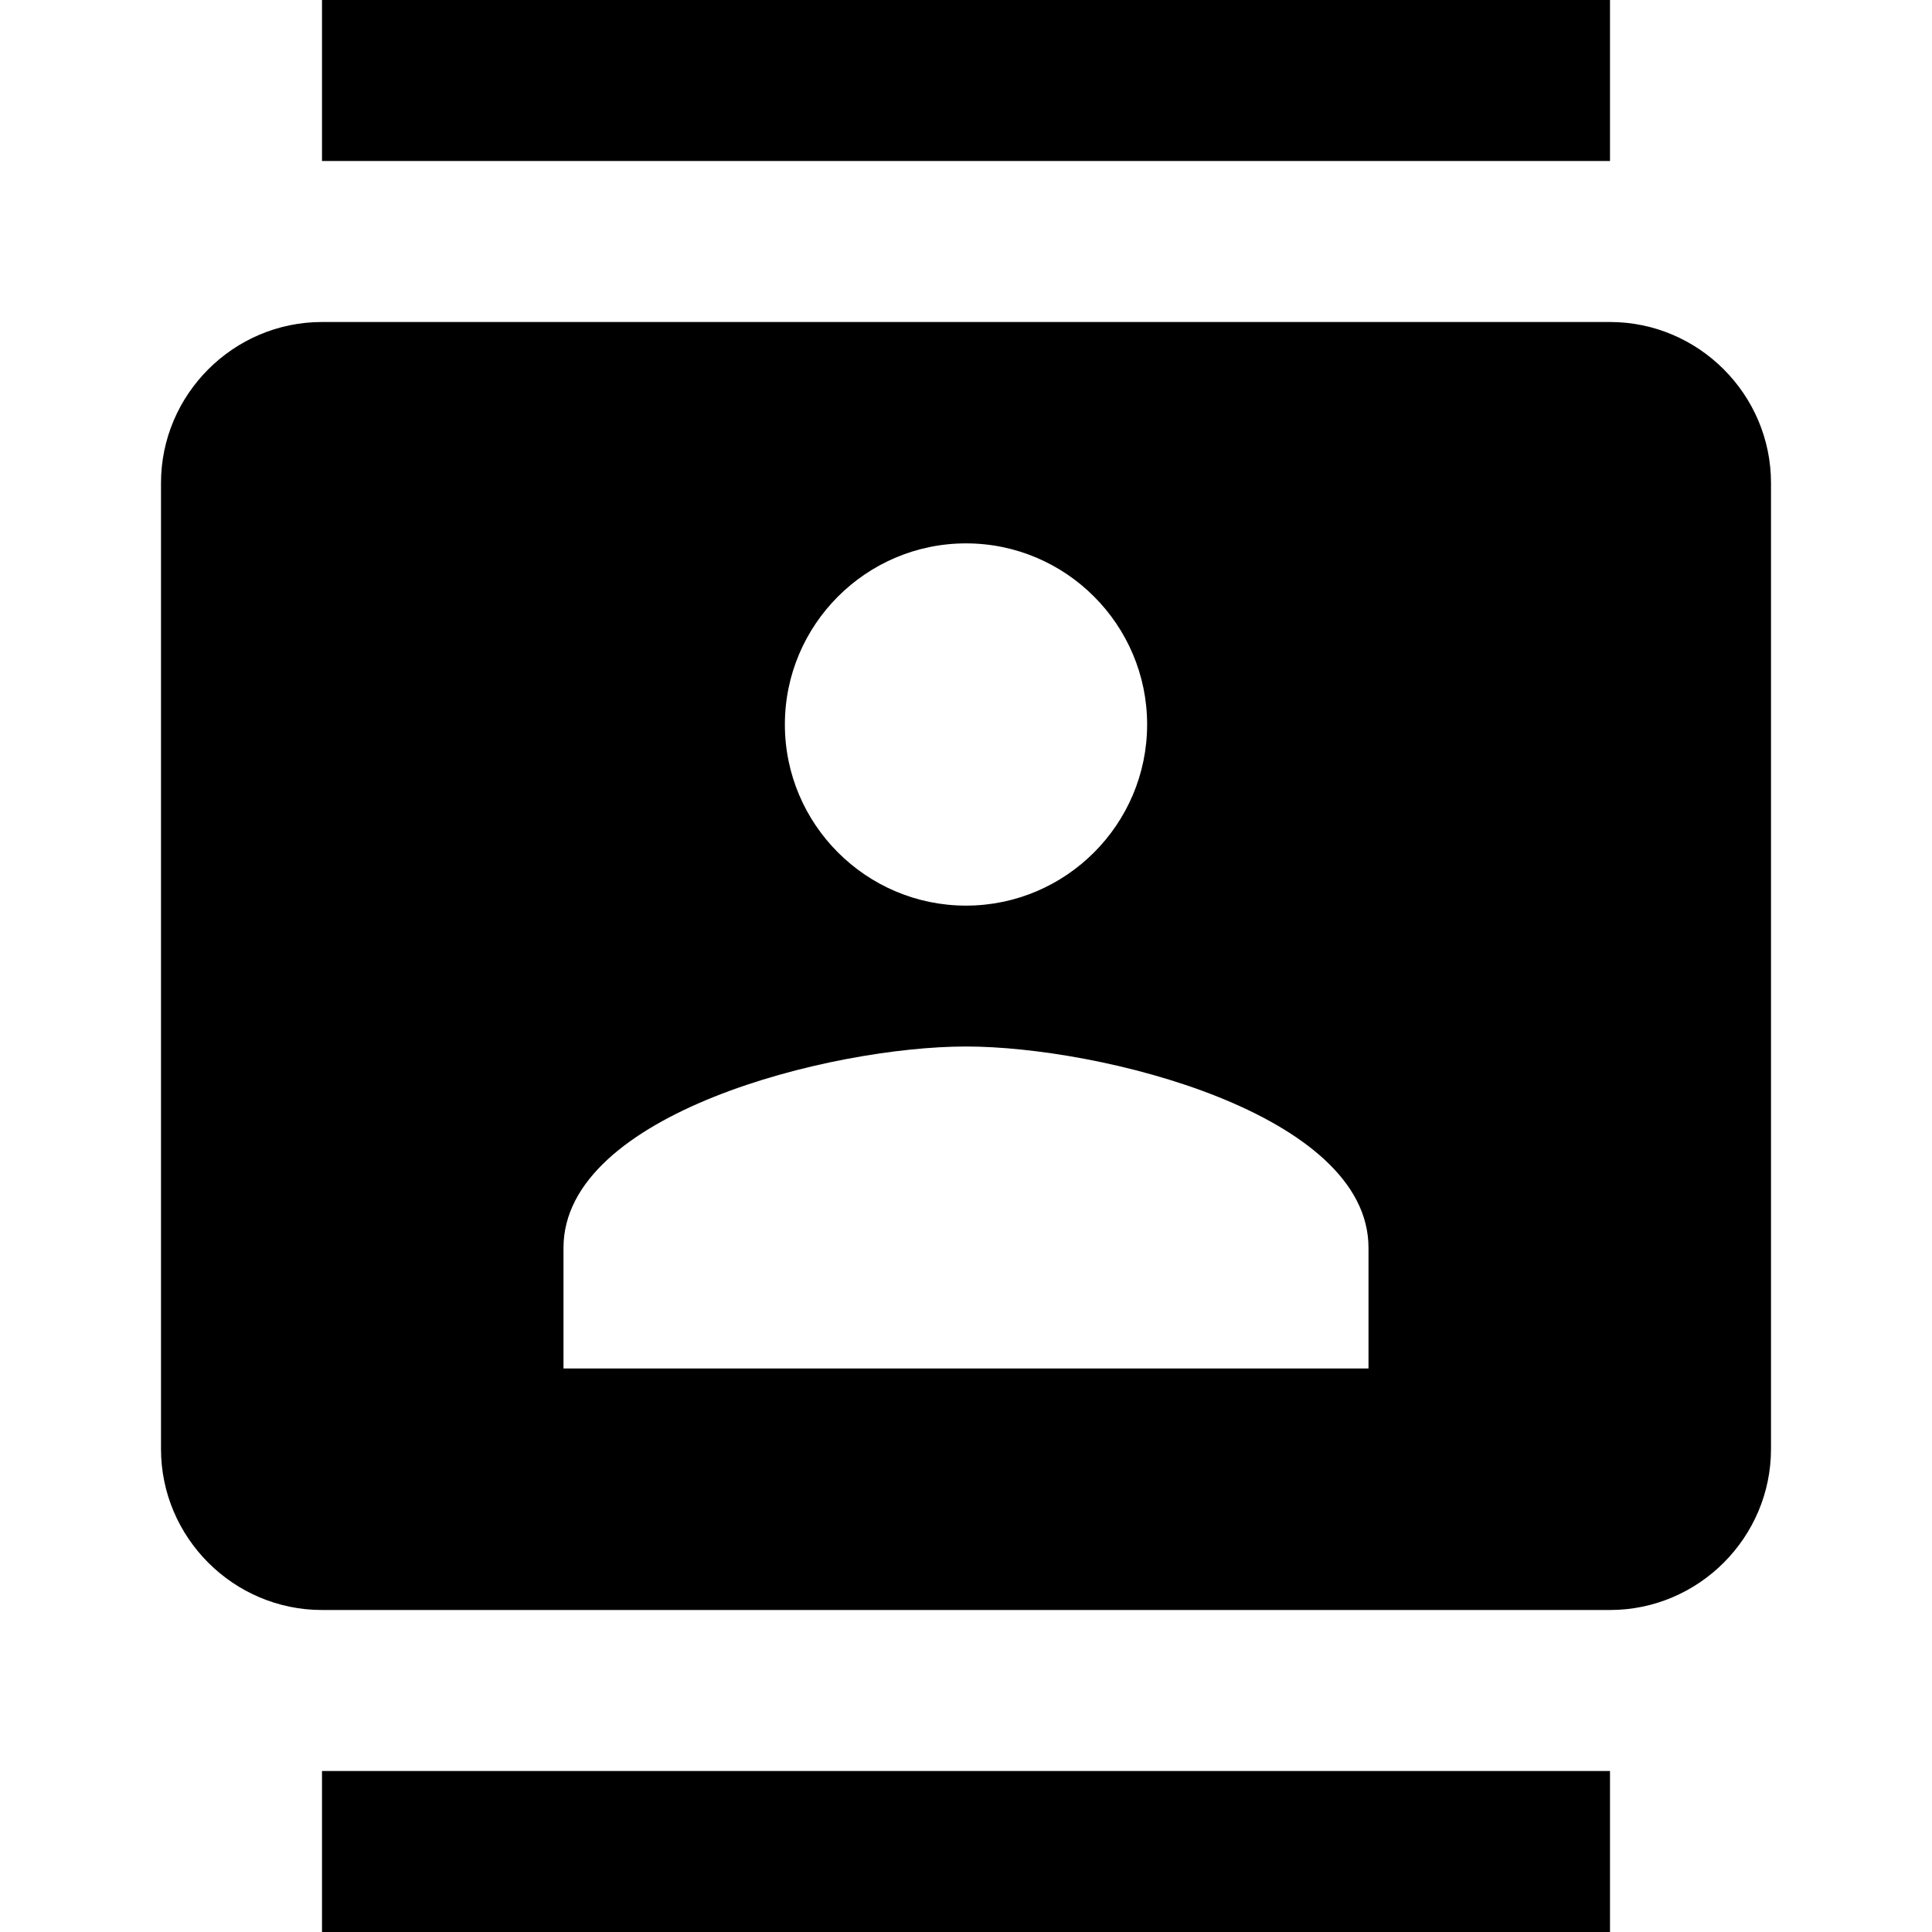
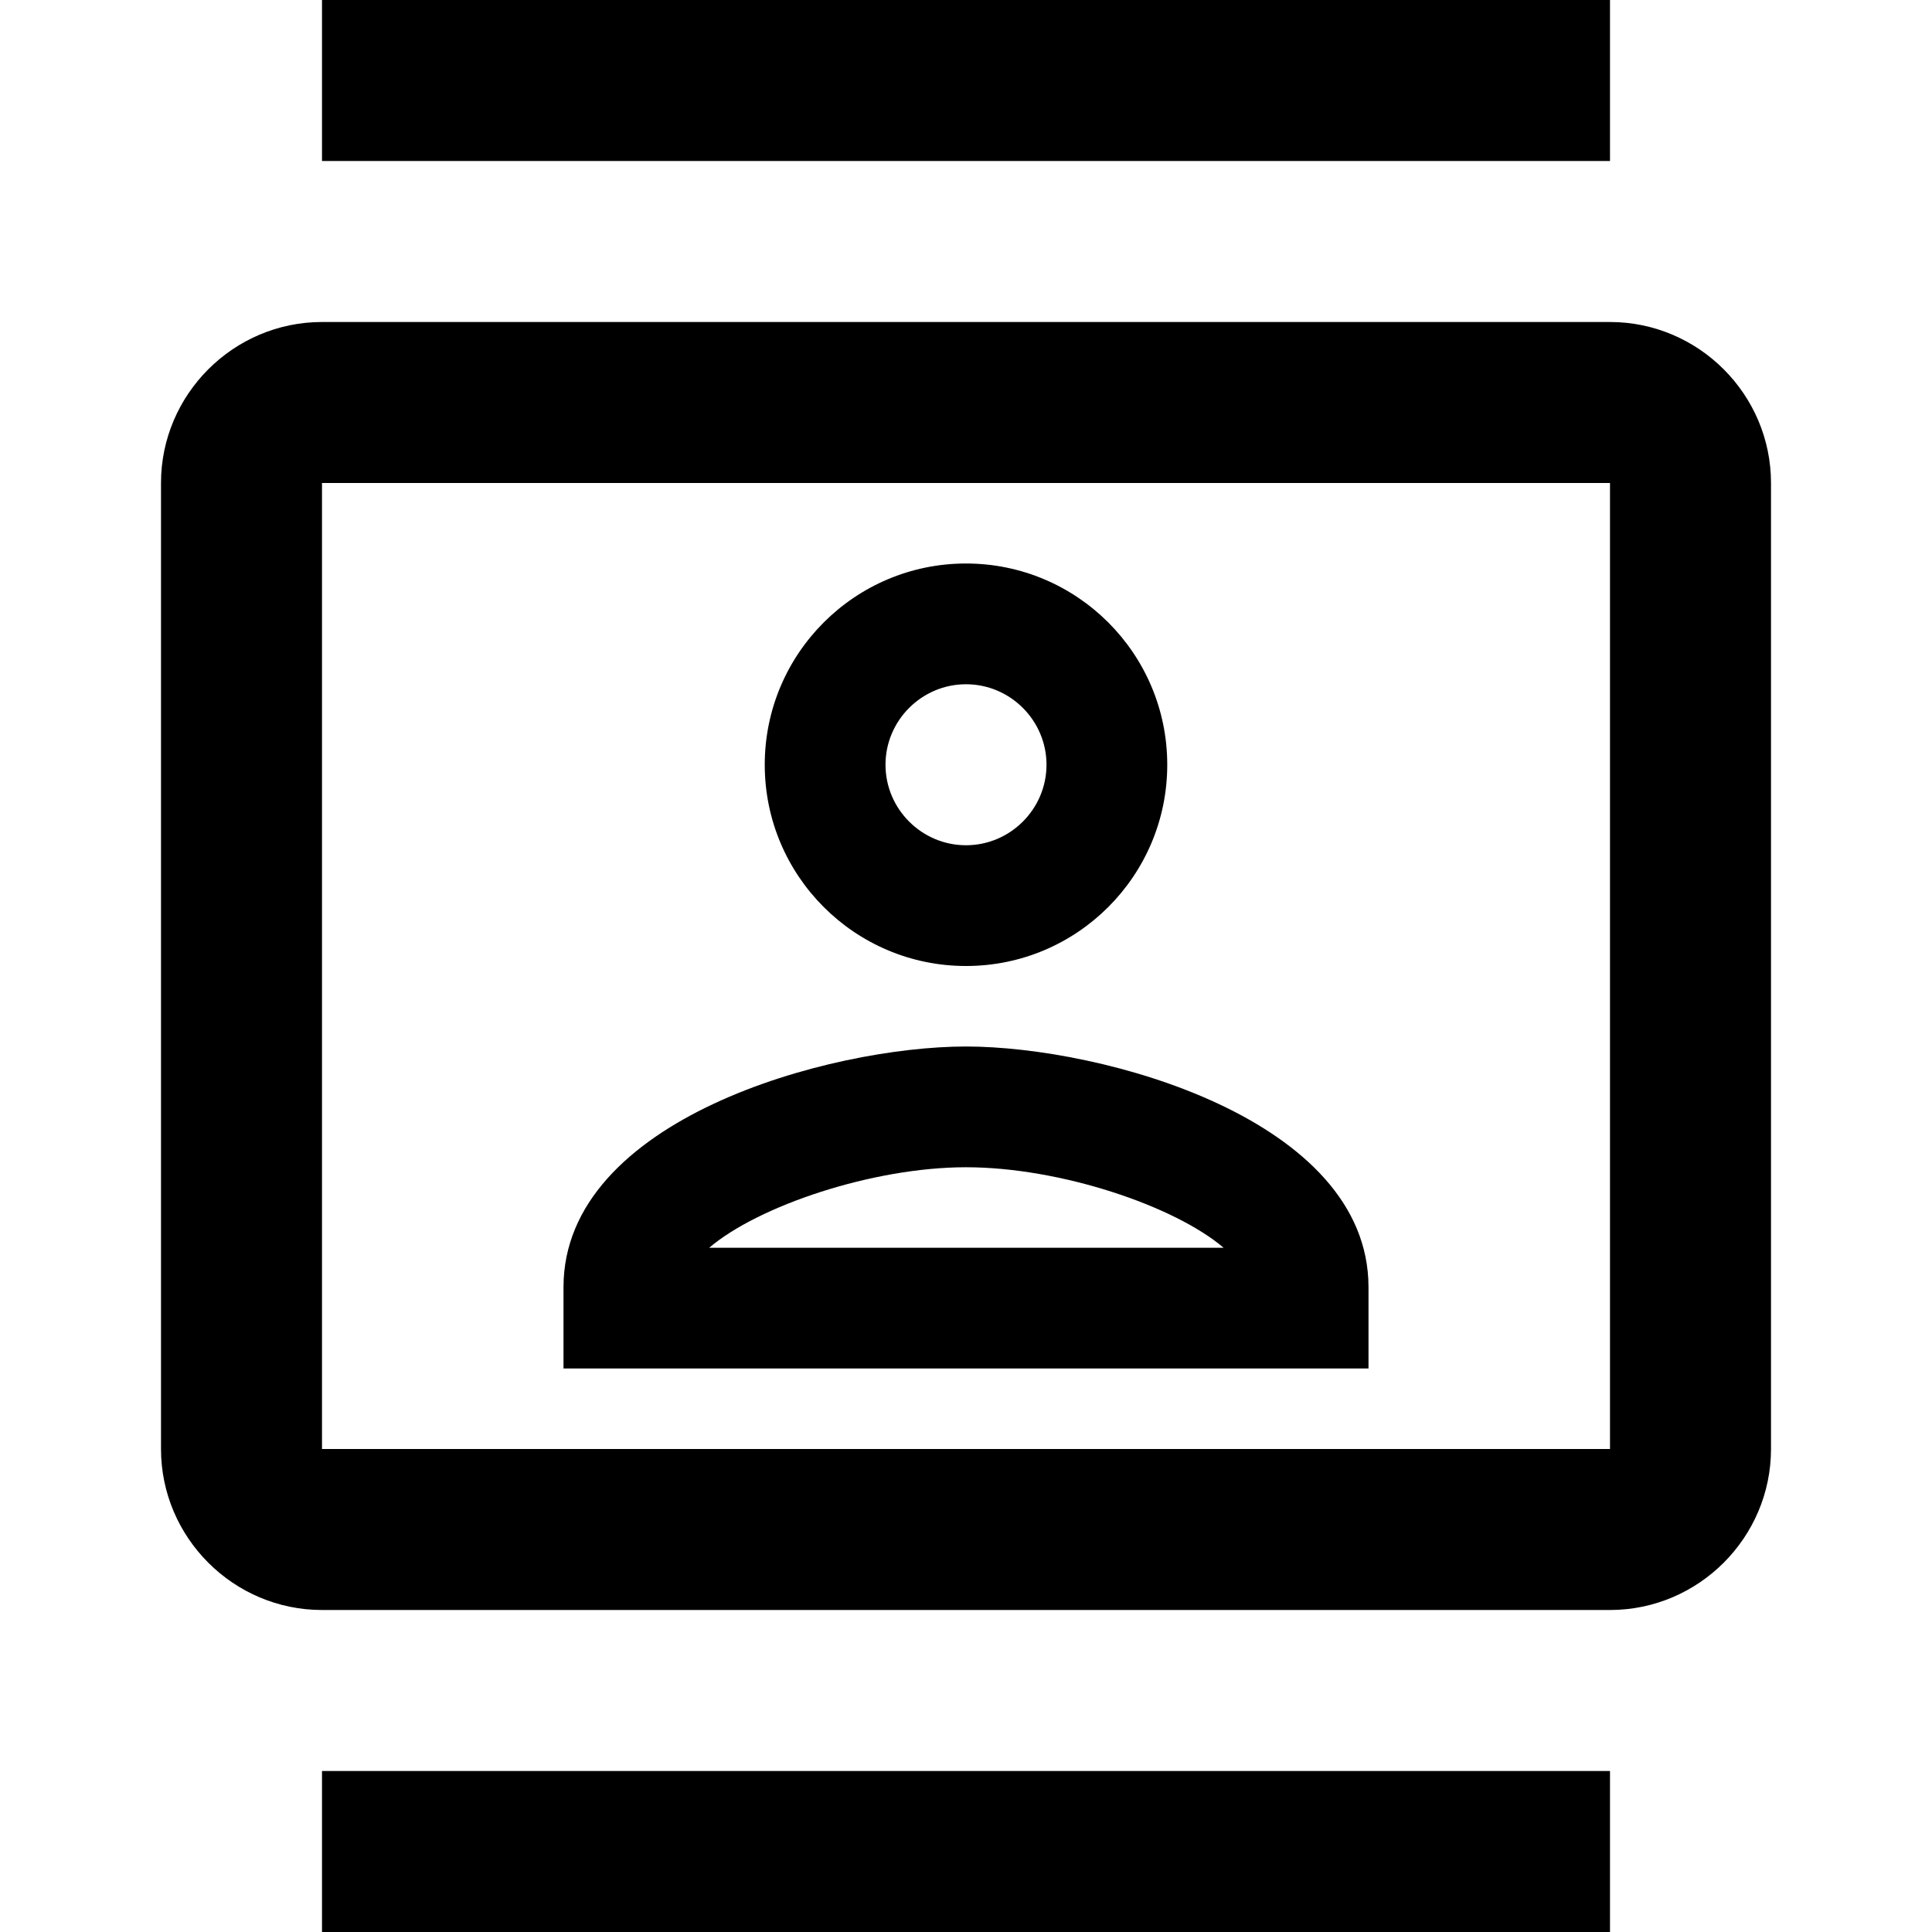
<svg xmlns="http://www.w3.org/2000/svg" width="24" height="24" viewBox="0 0 24 24">
-   <path d="M0 0h24v24H0zm0 0h24v24H0zm0 0h24v24H0z" fill="none" />
-   <path d="M20 0H4v2h16V0zM4 24h16v-2H4v2zM20 4H4c-1.1 0-2 .9-2 2v12c0 1.1.9 2 2 2h16c1.1 0 2-.9 2-2V6c0-1.1-.9-2-2-2zm-8 2.75c1.24 0 2.25 1.01 2.25 2.25s-1.01 2.25-2.25 2.25S9.75 10.24 9.75 9 10.76 6.75 12 6.75zM17 17H7v-1.5c0-1.67 3.33-2.5 5-2.5s5 .83 5 2.5V17z" />
+   <path fill="none" d="M0 0h24v24H0V0z" />
+   <path d="M20 4H4c-1.1 0-2 .9-2 2v12c0 1.1.9 2 2 2h16c1.1 0 2-.9 2-2V6c0-1.1-.9-2-2-2zm0 14H4V6h16v12zM4 0h16v2H4zm0 22h16v2H4zm8-10c1.38 0 2.5-1.12 2.5-2.5S13.38 7 12 7 9.5 8.12 9.5 9.5 10.62 12 12 12zm0-3.5c.55 0 1 .45 1 1s-.45 1-1 1-1-.45-1-1 .45-1 1-1zm5 7.49C17 13.9 13.69 13 12 13s-5 .9-5 2.99V17h10v-1.01zm-8.19-.49c.61-.52 2.03-1 3.19-1 1.17 0 2.59.48 3.2 1H8.81z" />
</svg>
